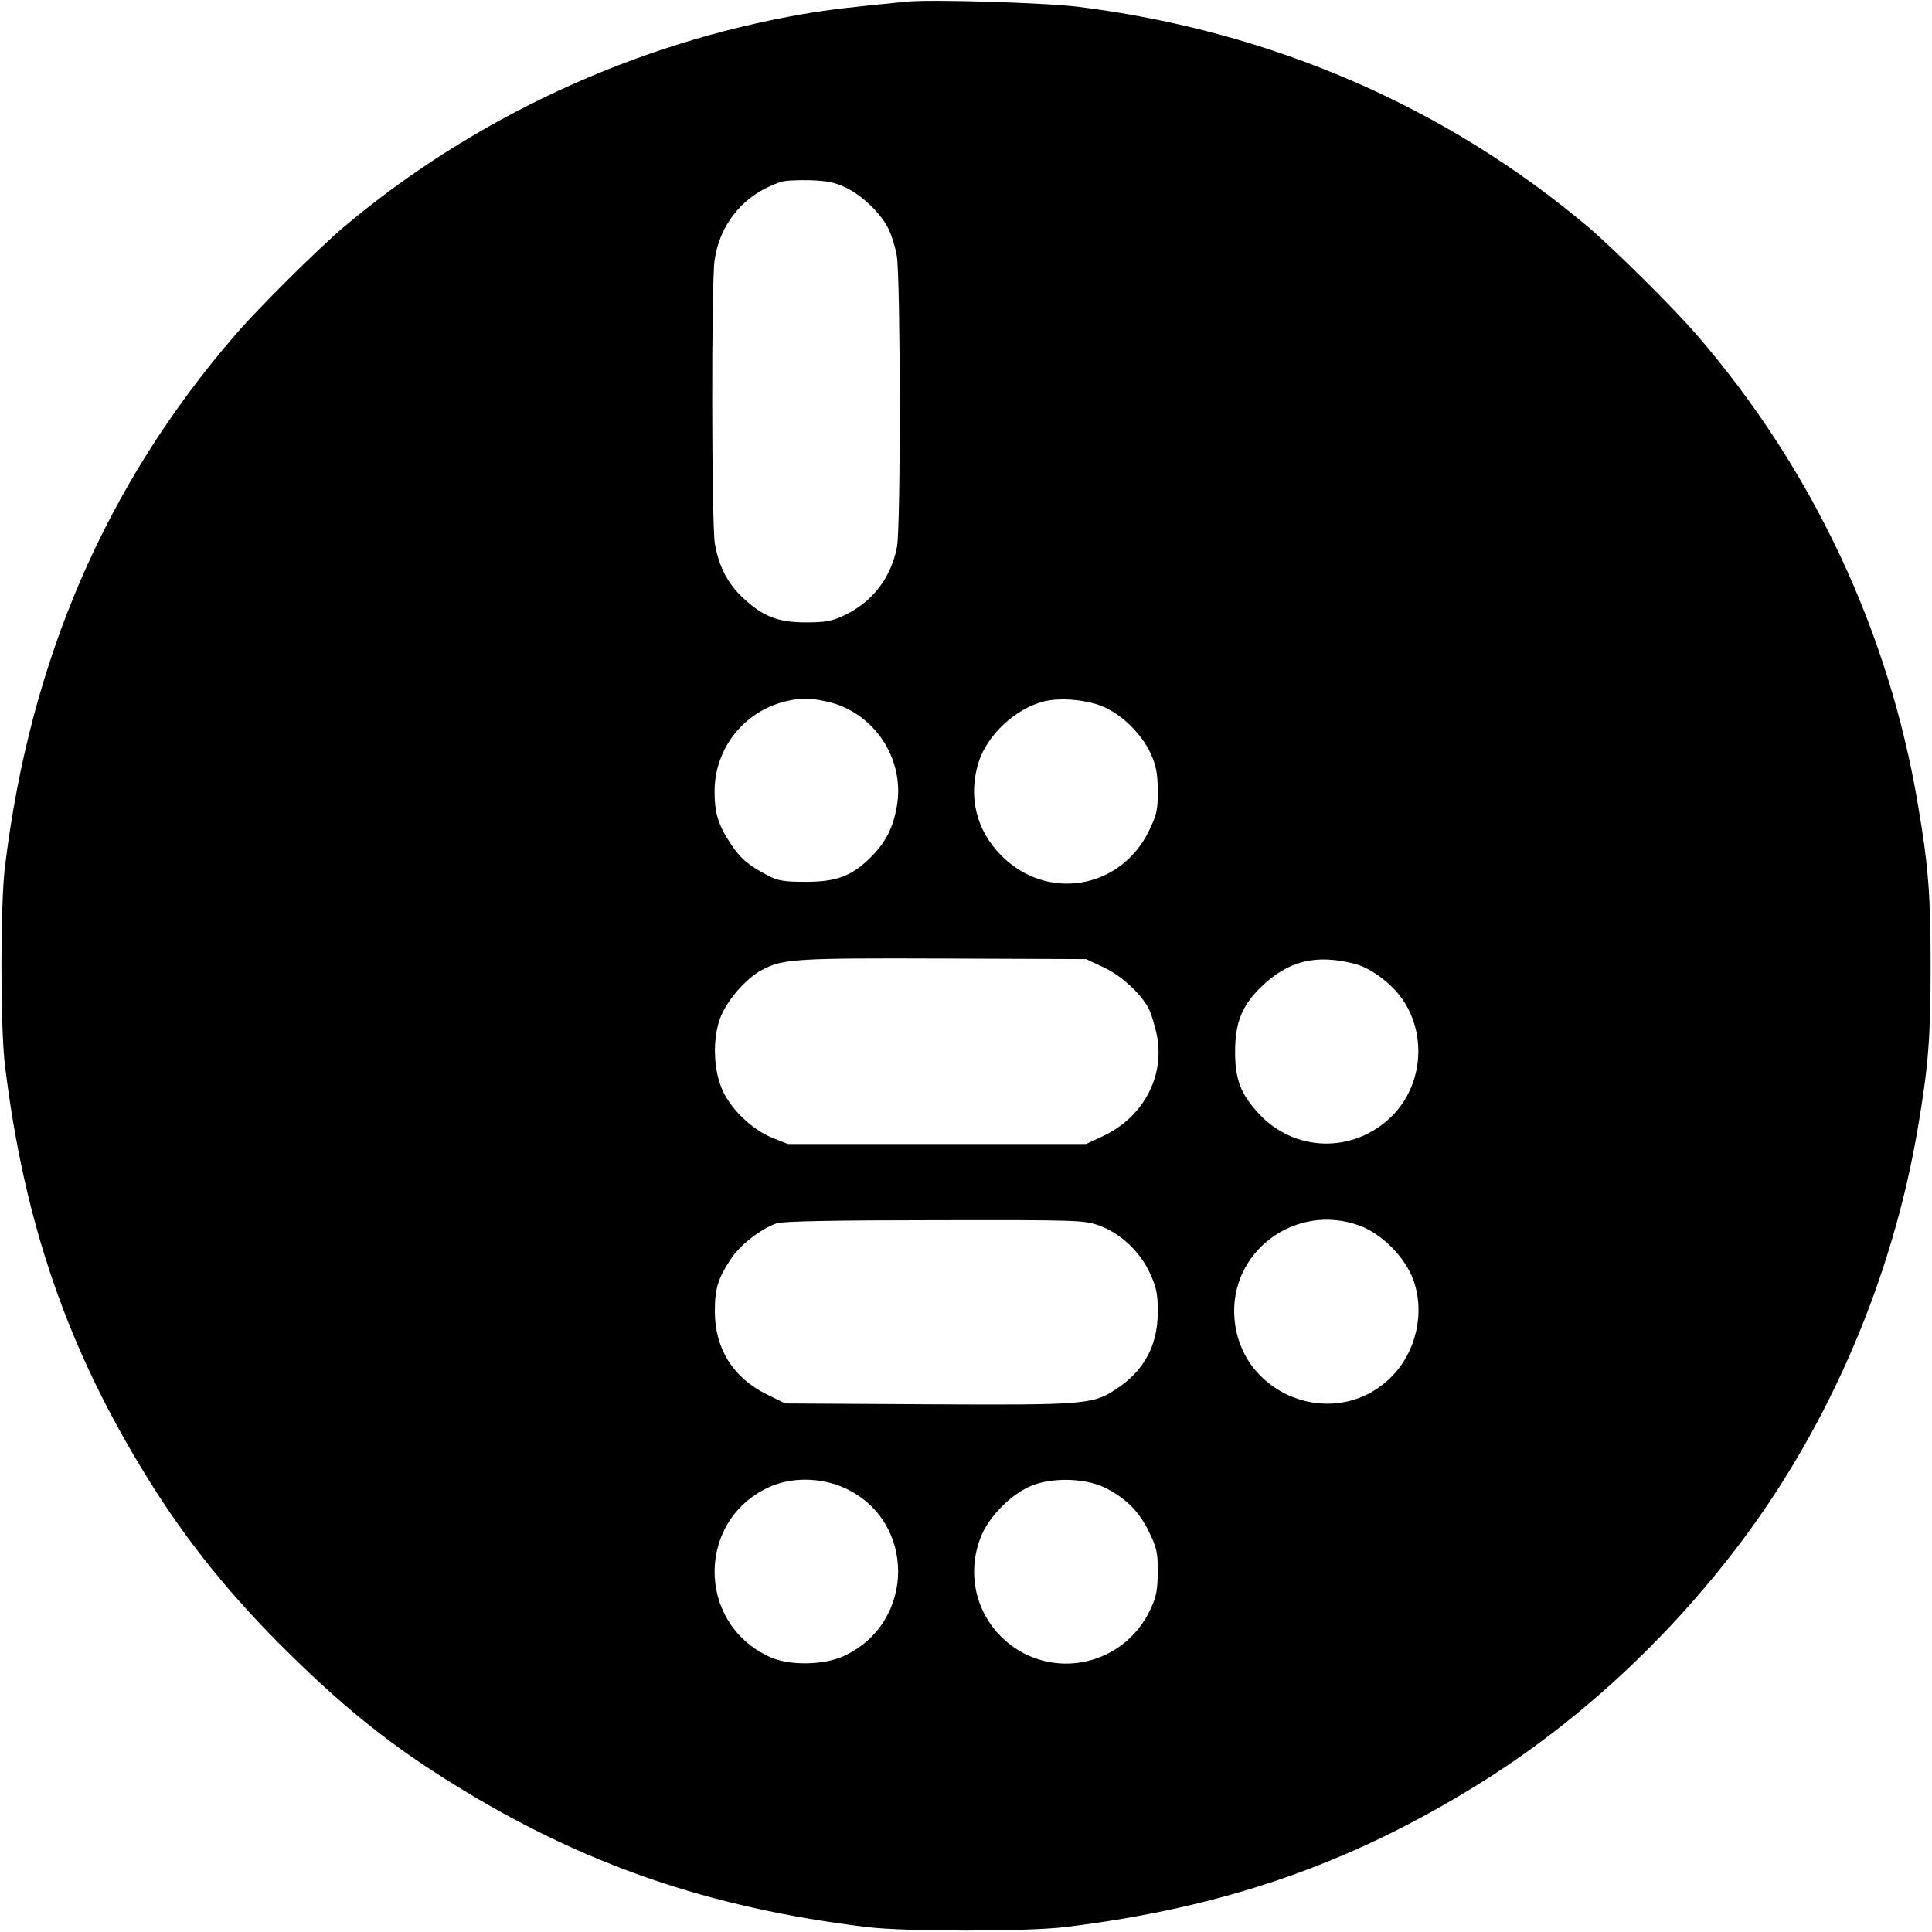
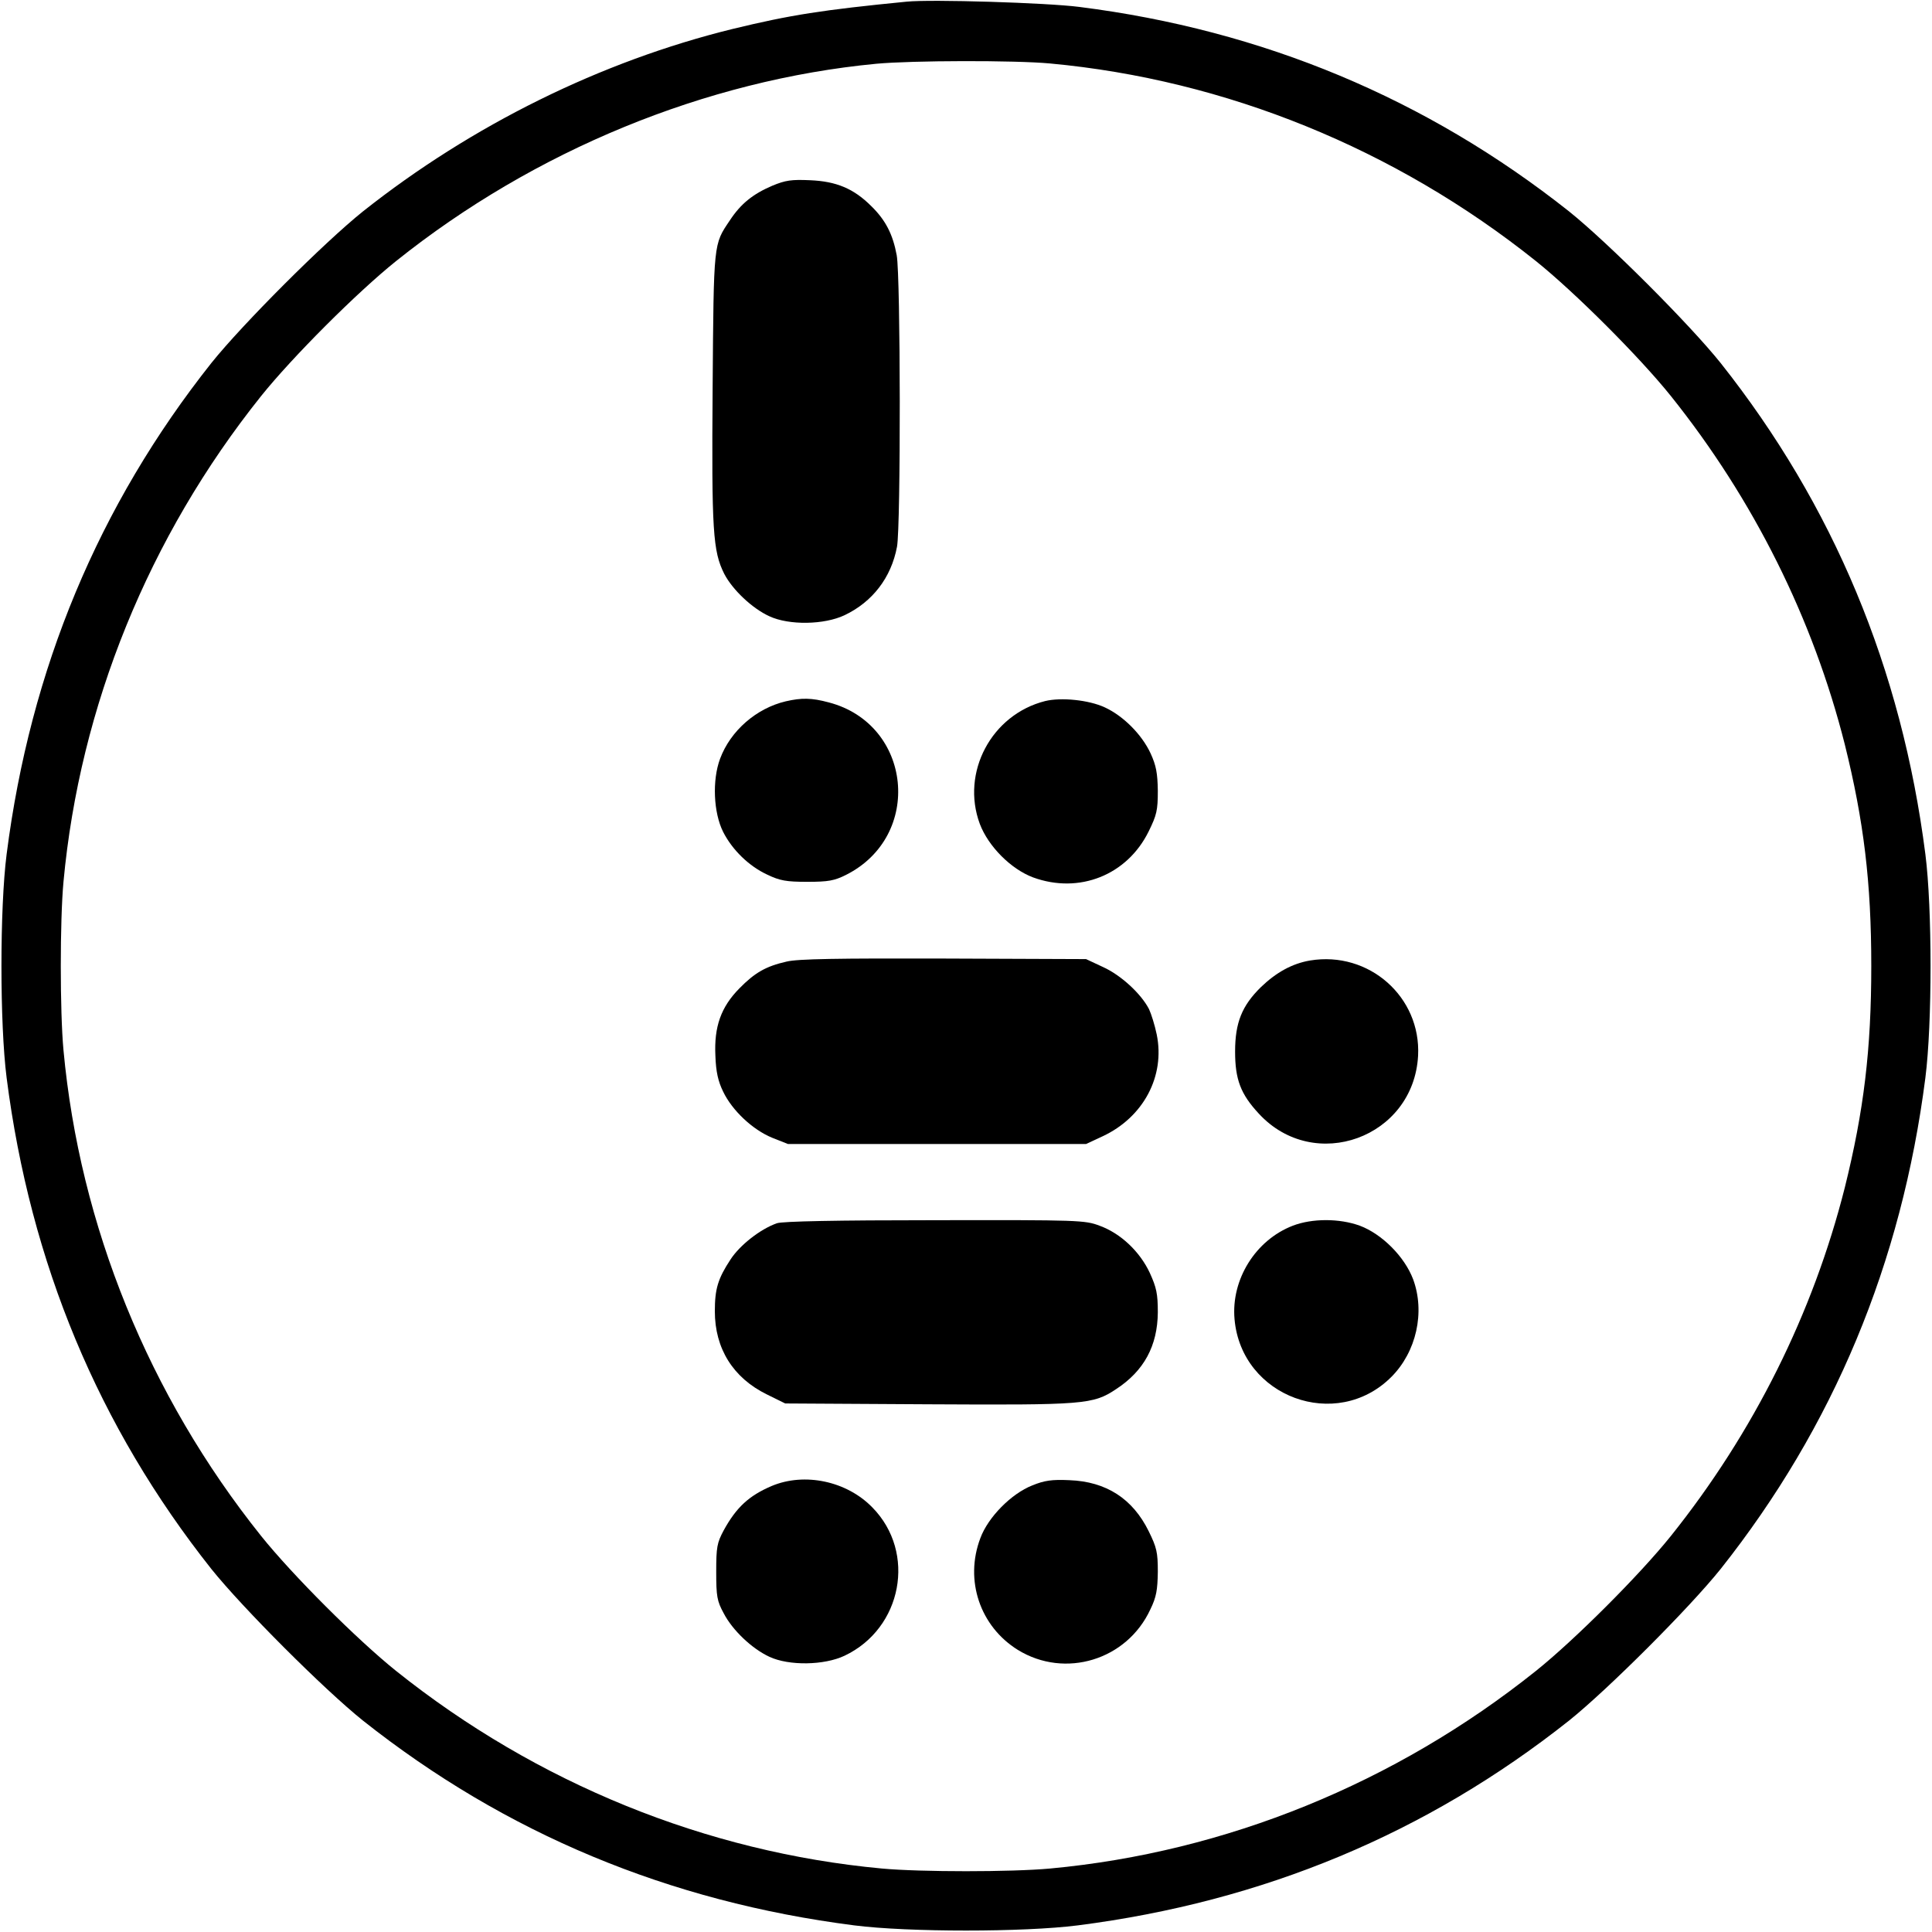
<svg xmlns="http://www.w3.org/2000/svg" version="1.0" width="700pt" height="700pt" viewBox="0 0 700 700" preserveAspectRatio="xMidYMid meet">
  <g transform="translate(0,700) scale(0.1,-0.1)" fill="#000000" stroke="none">
-     <path d="M3285 6994 c-203 -20 -276 -28 -375 -45 -610 -105 -1195 -376 -1665 -772 -95 -81 -310 -294 -394 -392 -468 -542 -742 -1176 -833 -1925 -17 -137 -17 -583 0 -720 69 -569 227 -1028 514 -1491 145 -236 311 -440 525 -649 204 -200 371 -332 592 -468 463 -287 922 -445 1491 -514 137 -17 583 -17 720 0 569 69 1028 227 1491 514 360 222 692 528 958 882 323 430 549 960 640 1501 38 223 46 327 46 585 0 258 -8 362 -46 585 -105 627 -382 1216 -800 1700 -84 98 -299 311 -394 392 -518 437 -1148 710 -1845 798 -117 15 -536 28 -625 19z m-220 -674 c59 -28 126 -93 153 -147 11 -21 25 -65 31 -98 14 -76 15 -981 1 -1056 -21 -112 -89 -200 -190 -248 -46 -22 -69 -26 -140 -26 -101 0 -154 21 -225 86 -58 53 -91 117 -105 200 -12 79 -13 939 -1 1026 20 136 109 241 241 284 14 5 61 7 105 6 61 -2 92 -8 130 -27z m-73 -1861 c173 -36 289 -208 257 -383 -14 -77 -40 -127 -92 -180 -70 -70 -125 -91 -237 -91 -81 0 -102 4 -140 24 -70 37 -99 62 -134 116 -44 66 -57 111 -57 187 0 157 107 291 258 327 53 13 84 13 145 0z m1011 -22 c67 -31 134 -98 166 -167 20 -44 25 -71 26 -135 0 -71 -4 -88 -33 -147 -103 -210 -368 -254 -533 -89 -91 91 -122 213 -84 337 30 100 135 198 239 223 62 15 161 5 219 -22z m-6 -941 c64 -29 137 -96 166 -152 8 -17 21 -58 28 -92 31 -151 -48 -300 -196 -369 l-60 -28 -540 0 -540 0 -58 23 c-70 29 -144 98 -177 167 -35 72 -40 189 -10 268 24 63 93 142 151 173 76 40 122 43 659 41 l515 -2 62 -29z m911 12 c52 -13 120 -61 161 -112 103 -129 91 -326 -28 -442 -137 -134 -351 -129 -480 11 -66 71 -86 124 -86 225 0 105 25 166 93 233 99 96 199 121 340 85z m-924 -949 c77 -28 146 -94 182 -171 24 -53 29 -75 29 -143 -1 -121 -50 -212 -151 -278 -84 -56 -115 -58 -681 -55 l-518 3 -67 33 c-122 60 -188 166 -188 301 0 81 11 118 57 188 34 52 108 110 168 131 20 7 216 11 572 11 524 1 544 0 597 -20z m943 0 c80 -30 162 -112 193 -194 44 -119 12 -263 -79 -354 -199 -199 -543 -73 -568 209 -22 244 221 425 454 339z m-1865 -951 c257 -119 256 -485 -2 -607 -74 -35 -201 -37 -272 -4 -269 124 -264 504 8 619 80 33 183 30 266 -8z m941 2 c76 -38 123 -85 159 -158 29 -59 33 -76 33 -147 -1 -65 -5 -91 -27 -136 -85 -184 -309 -252 -480 -147 -137 85 -194 252 -136 405 28 76 112 161 188 191 76 30 194 26 263 -8z" />
+     <path d="M3285 6994 c-305 -30 -421 -48 -631 -99 -476 -117 -944 -348 -1339 -661 -141 -113 -436 -408 -549 -549 -409 -516 -656 -1108 -742 -1780 -25 -196 -25 -614 0 -810 86 -672 333 -1264 742 -1780 113 -141 408 -436 549 -549 516 -409 1108 -656 1780 -742 196 -25 614 -25 810 0 672 86 1264 333 1780 742 141 113 436 408 549 549 409 516 656 1108 742 1780 25 196 25 614 0 810 -86 672 -333 1264 -742 1780 -113 141 -408 436 -549 549 -515 408 -1109 657 -1775 741 -117 15 -536 28 -625 19z m520 -224 c636 -59 1251 -309 1760 -716 141 -113 376 -348 489 -489 300 -375 515 -807 630 -1262 69 -278 96 -500 96 -803 0 -303 -27 -525 -96 -803 -115 -455 -330 -887 -630 -1262 -113 -141 -348 -376 -489 -489 -509 -407 -1124 -657 -1760 -716 -141 -13 -469 -13 -610 0 -636 59 -1251 309 -1760 716 -141 113 -376 348 -489 489 -407 509 -657 1124 -716 1760 -13 141 -13 469 0 610 59 636 309 1251 716 1760 113 141 348 376 489 489 501 401 1122 656 1740 715 129 12 501 13 630 1z" />
+     <path d="M2798 6327 c-70 -30 -114 -65 -154 -126 -59 -88 -58 -75 -62 -604 -4 -522 1 -594 42 -676 30 -58 102 -126 164 -154 71 -33 198 -31 272 4 101 48 169 136 190 248 14 75 13 980 -1 1056 -14 76 -40 127 -92 178 -64 64 -127 90 -222 94 -67 3 -89 0 -137 -20z" />
+     <path d="M2847 4459 c-106 -25 -200 -106 -238 -208 -29 -78 -24 -195 11 -265 33 -65 93 -124 160 -155 46 -22 69 -26 145 -26 76 0 98 4 140 25 281 141 240 546 -62 625 -63 17 -99 17 -156 4z" />
+     <path d="M3787 4460 c-195 -49 -306 -259 -237 -445 31 -82 113 -164 193 -194 167 -61 341 8 419 167 29 59 33 76 33 147 -1 64 -6 91 -26 135 -32 69 -99 136 -166 167 -58 27 -158 37 -216 23z" />
+     <path d="M2850 3516 c-75 -17 -115 -40 -171 -97 -67 -68 -92 -139 -87 -244 2 -59 10 -93 28 -130 33 -69 107 -138 177 -167 l58 -23 540 0 540 0 60 28 c148 69 227 218 196 369 -7 34 -20 75 -28 92 -29 56 -102 123 -166 152 l-62 29 -515 2 c-382 1 -529 -1 -570 -11z" />
+     <path d="M4747 3520 c-65 -11 -123 -43 -179 -97 -68 -67 -93 -128 -93 -233 0 -101 20 -154 86 -225 201 -218 561 -87 577 210 11 213 -178 380 -391 345z" />
+     <path d="M2815 2568 c-60 -21 -134 -79 -168 -131 -46 -70 -57 -107 -57 -188 0 -135 66 -241 188 -301 l67 -33 518 -3 c566 -3 597 -1 681 55 101 66 150 157 151 278 0 68 -5 90 -29 143 -36 77 -105 143 -182 171 -53 20 -73 21 -597 20 -356 0 -552 -4 -572 -11z" />
+     <path d="M4684 2559 c-135 -52 -224 -195 -211 -339 25 -282 369 -408 568 -209 91 91 123 235 79 354 -31 82 -113 164 -193 194 -74 27 -173 27 -243 0z" />
+     <path d="M2796 1616 c-82 -35 -128 -77 -174 -161 -24 -45 -27 -60 -27 -150 0 -89 3 -106 27 -150 32 -62 103 -129 166 -158 71 -33 198 -31 272 4 209 99 261 374 101 537 -93 96 -246 128 -365 78z" />
+     <path d="M3740 1618 c-76 -30 -160 -115 -188 -191 -58 -153 -1 -320 136 -405 171 -105 395 -37 480 147 22 45 26 71 27 136 0 71 -4 88 -33 147 -58 118 -154 180 -287 185 -64 3 -91 -1 -135 -19z" />
  </g>
</svg>
